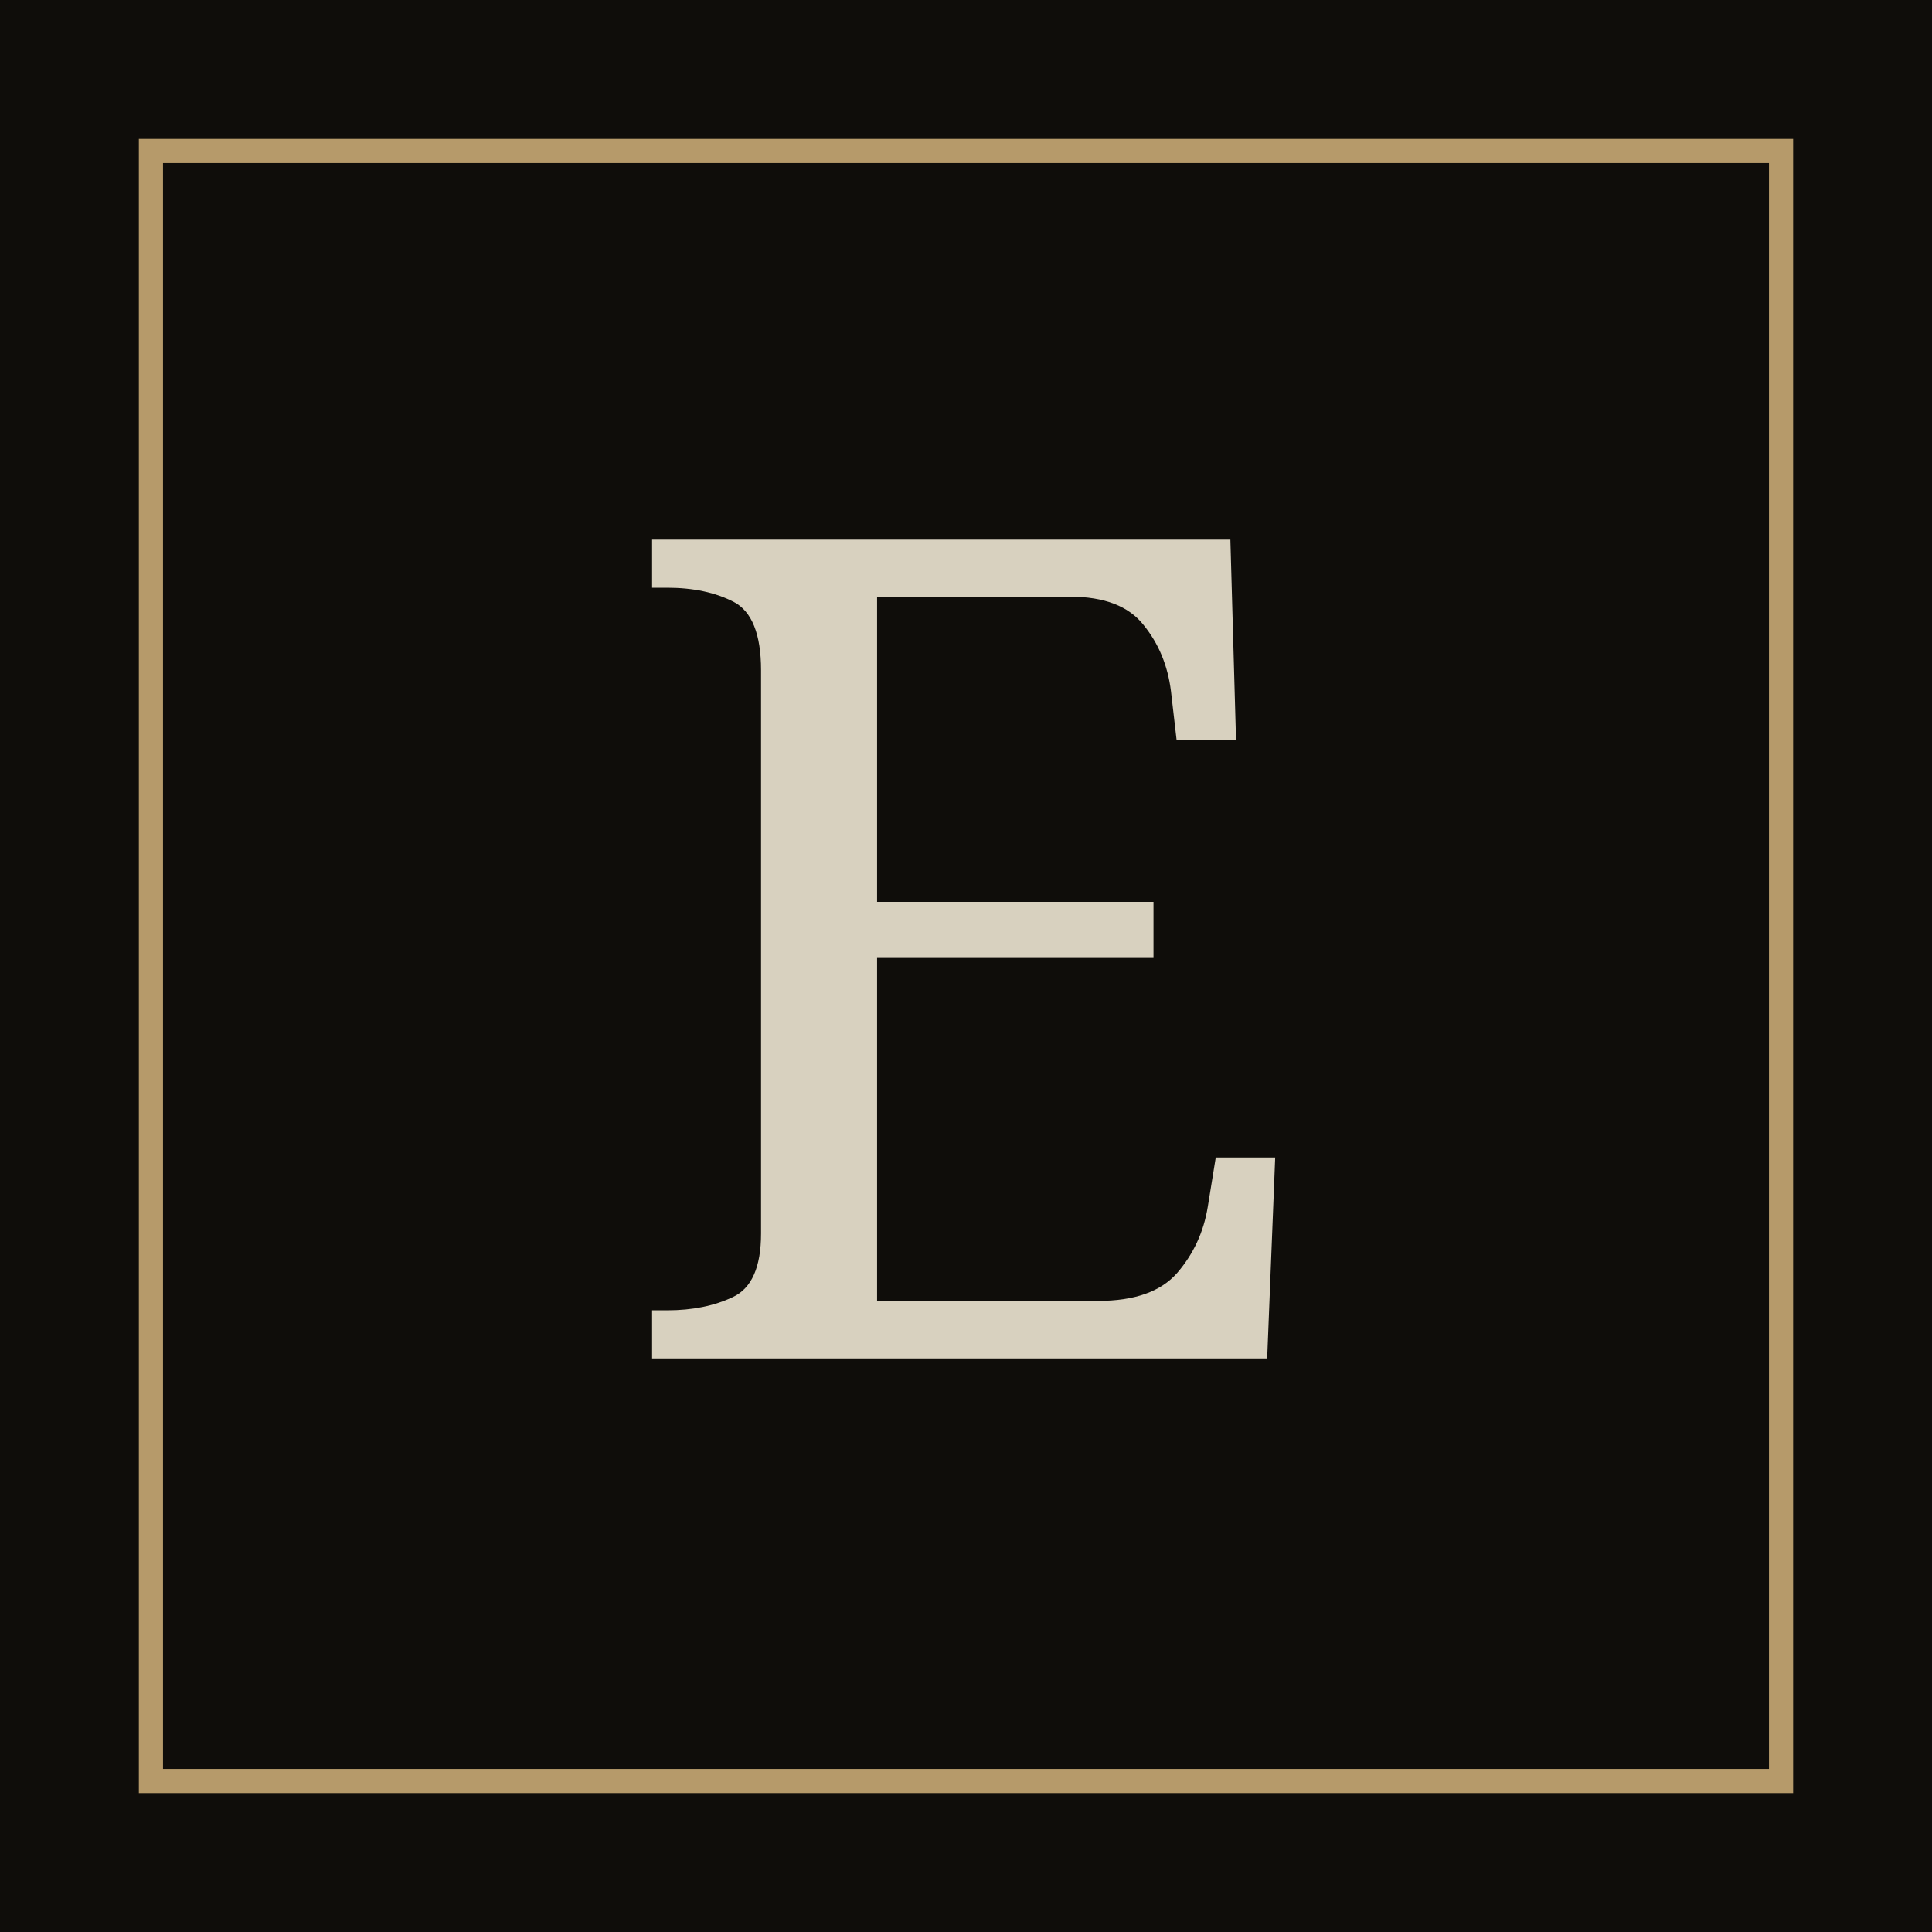
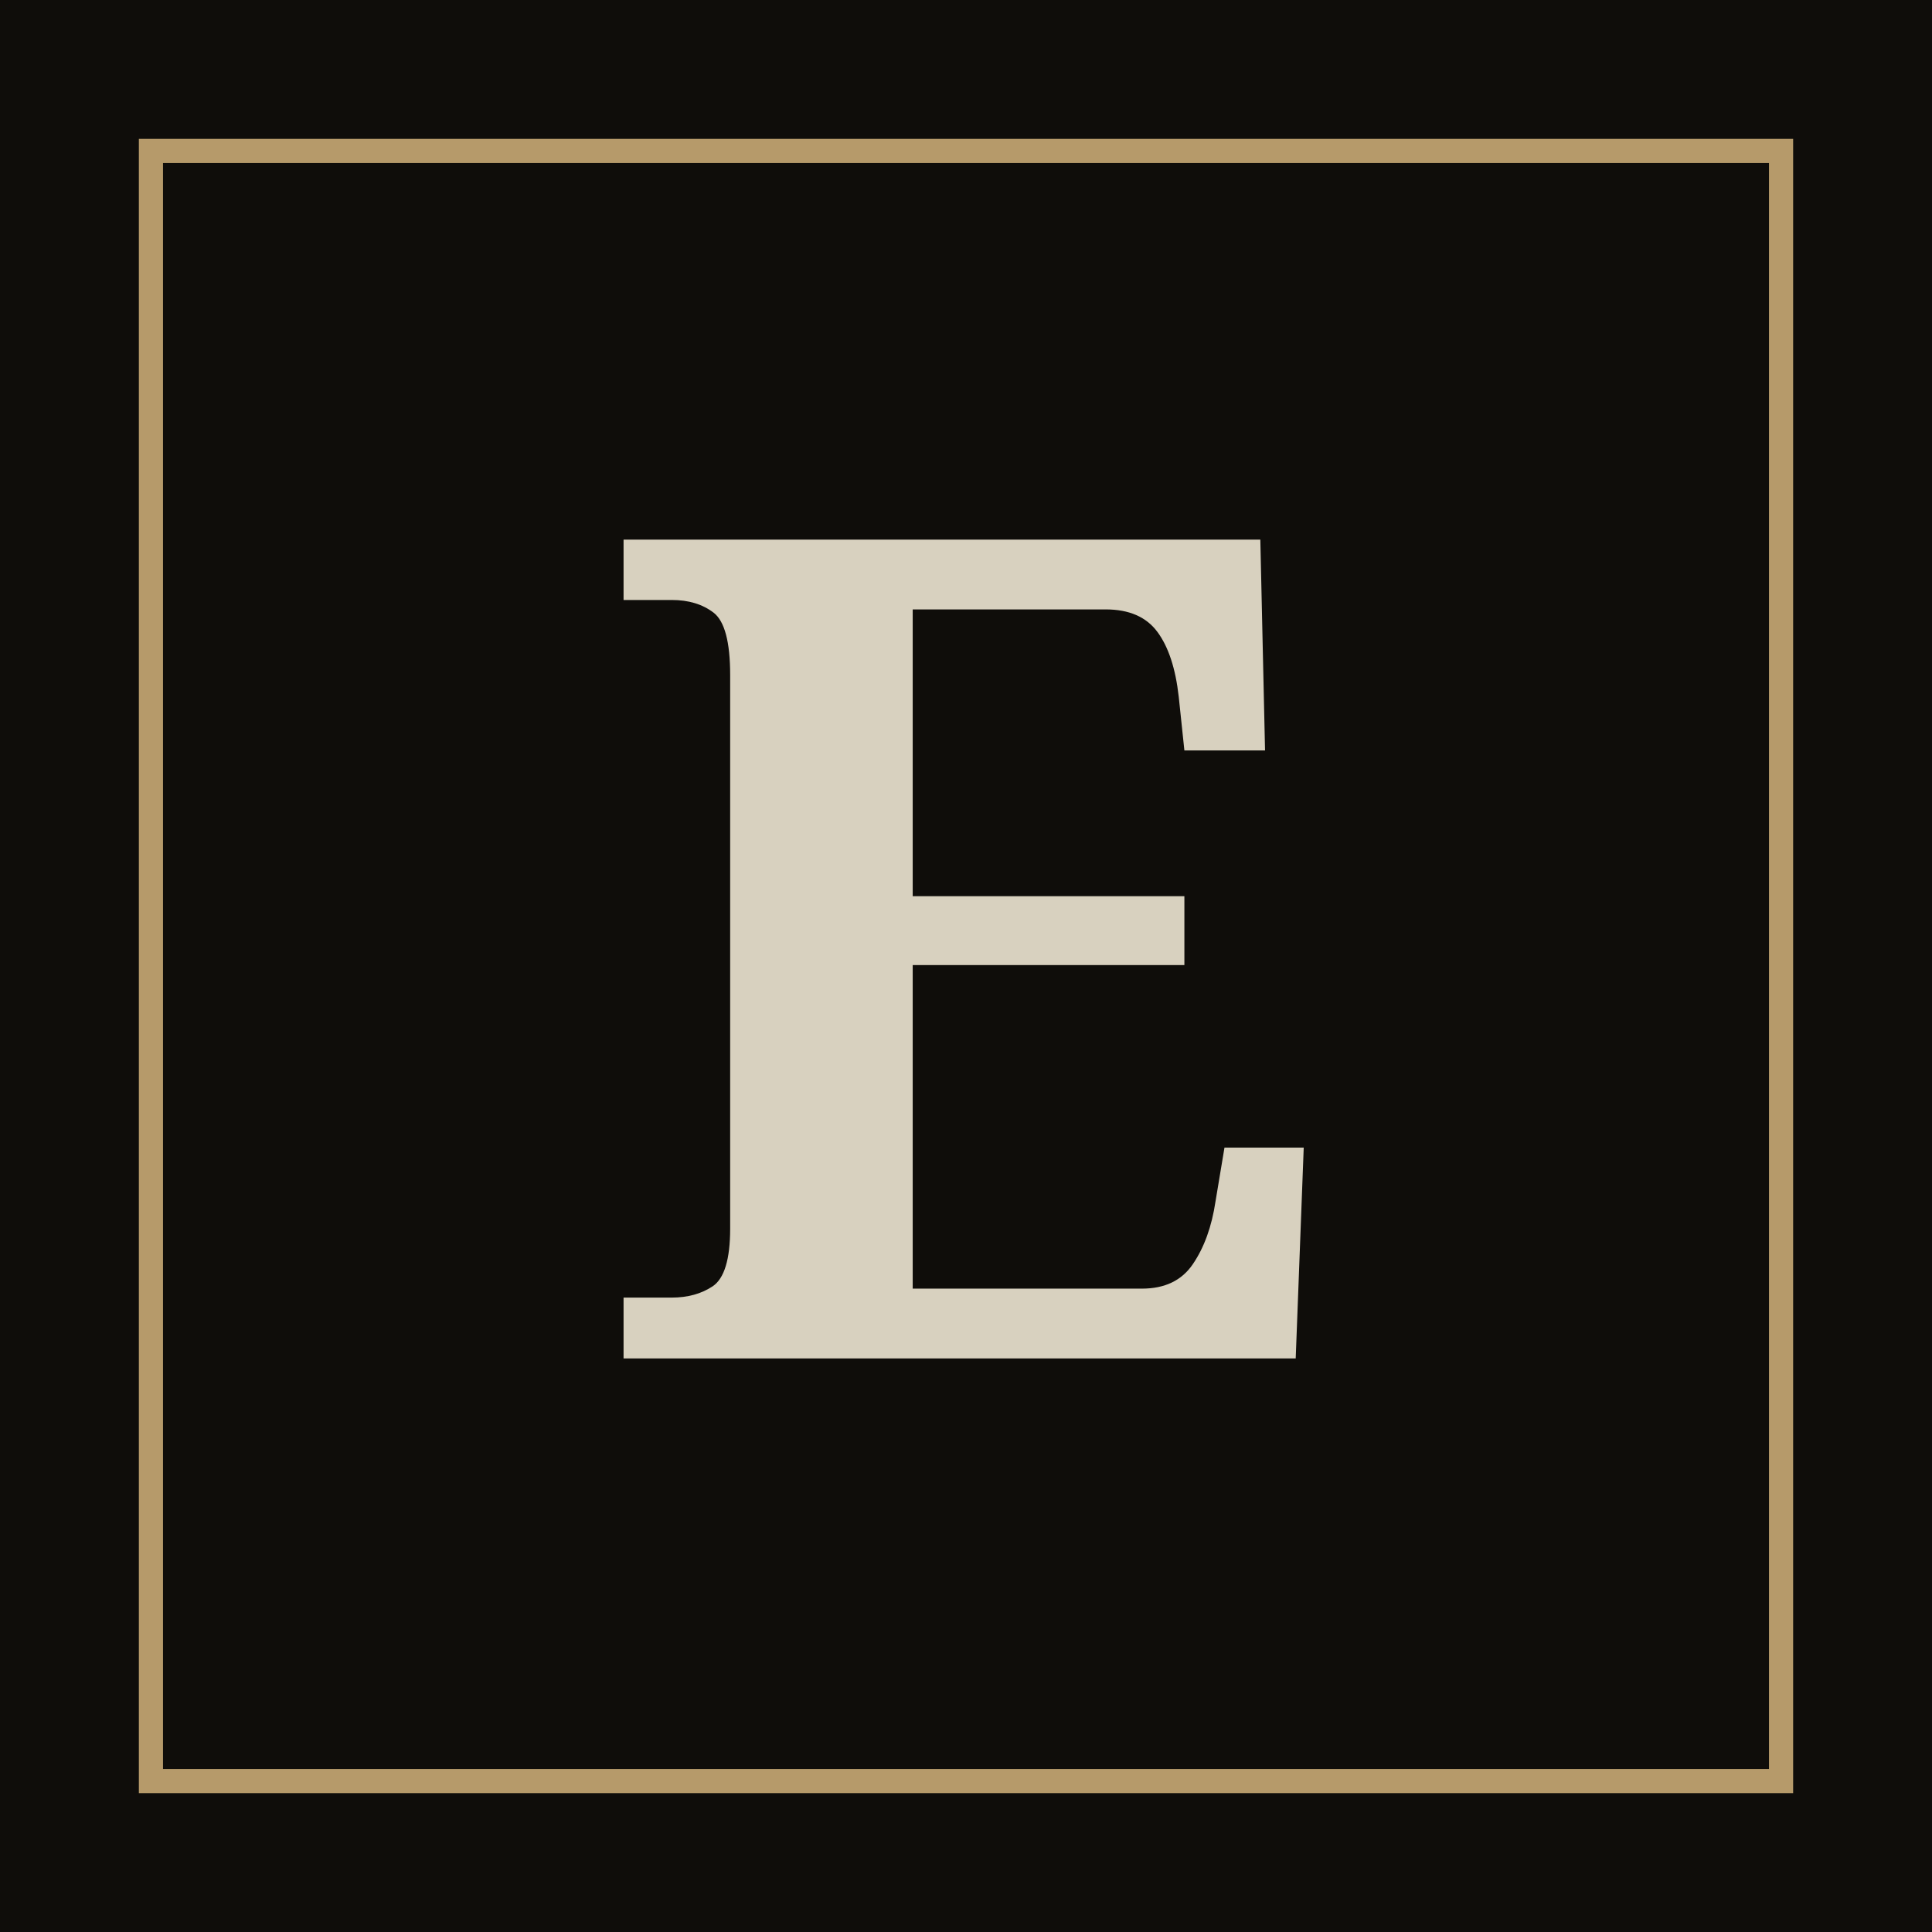
<svg xmlns="http://www.w3.org/2000/svg" viewBox="0 0 64 64">
  <defs>
    <style>
      .bg  { fill: #0f0d0a }
      .br  { stroke: #b69a6a }
      .let { fill: #d8d1bf }
    </style>
  </defs>
  <rect class="bg" width="64" height="64" />
  <rect class="br" x="5" y="5" width="54" height="54" fill="none" stroke-width="0.8" />
-   <text class="let" x="32" y="45" text-anchor="middle" font-family="'Cormorant Garamond', Georgia, serif" font-weight="300" font-size="38">E</text>
+   <text class="let" x="32" y="45" text-anchor="middle" font-family="'Cormorant Garamond', Georgia, serif" font-weight="600" font-size="38">E</text>
</svg>
